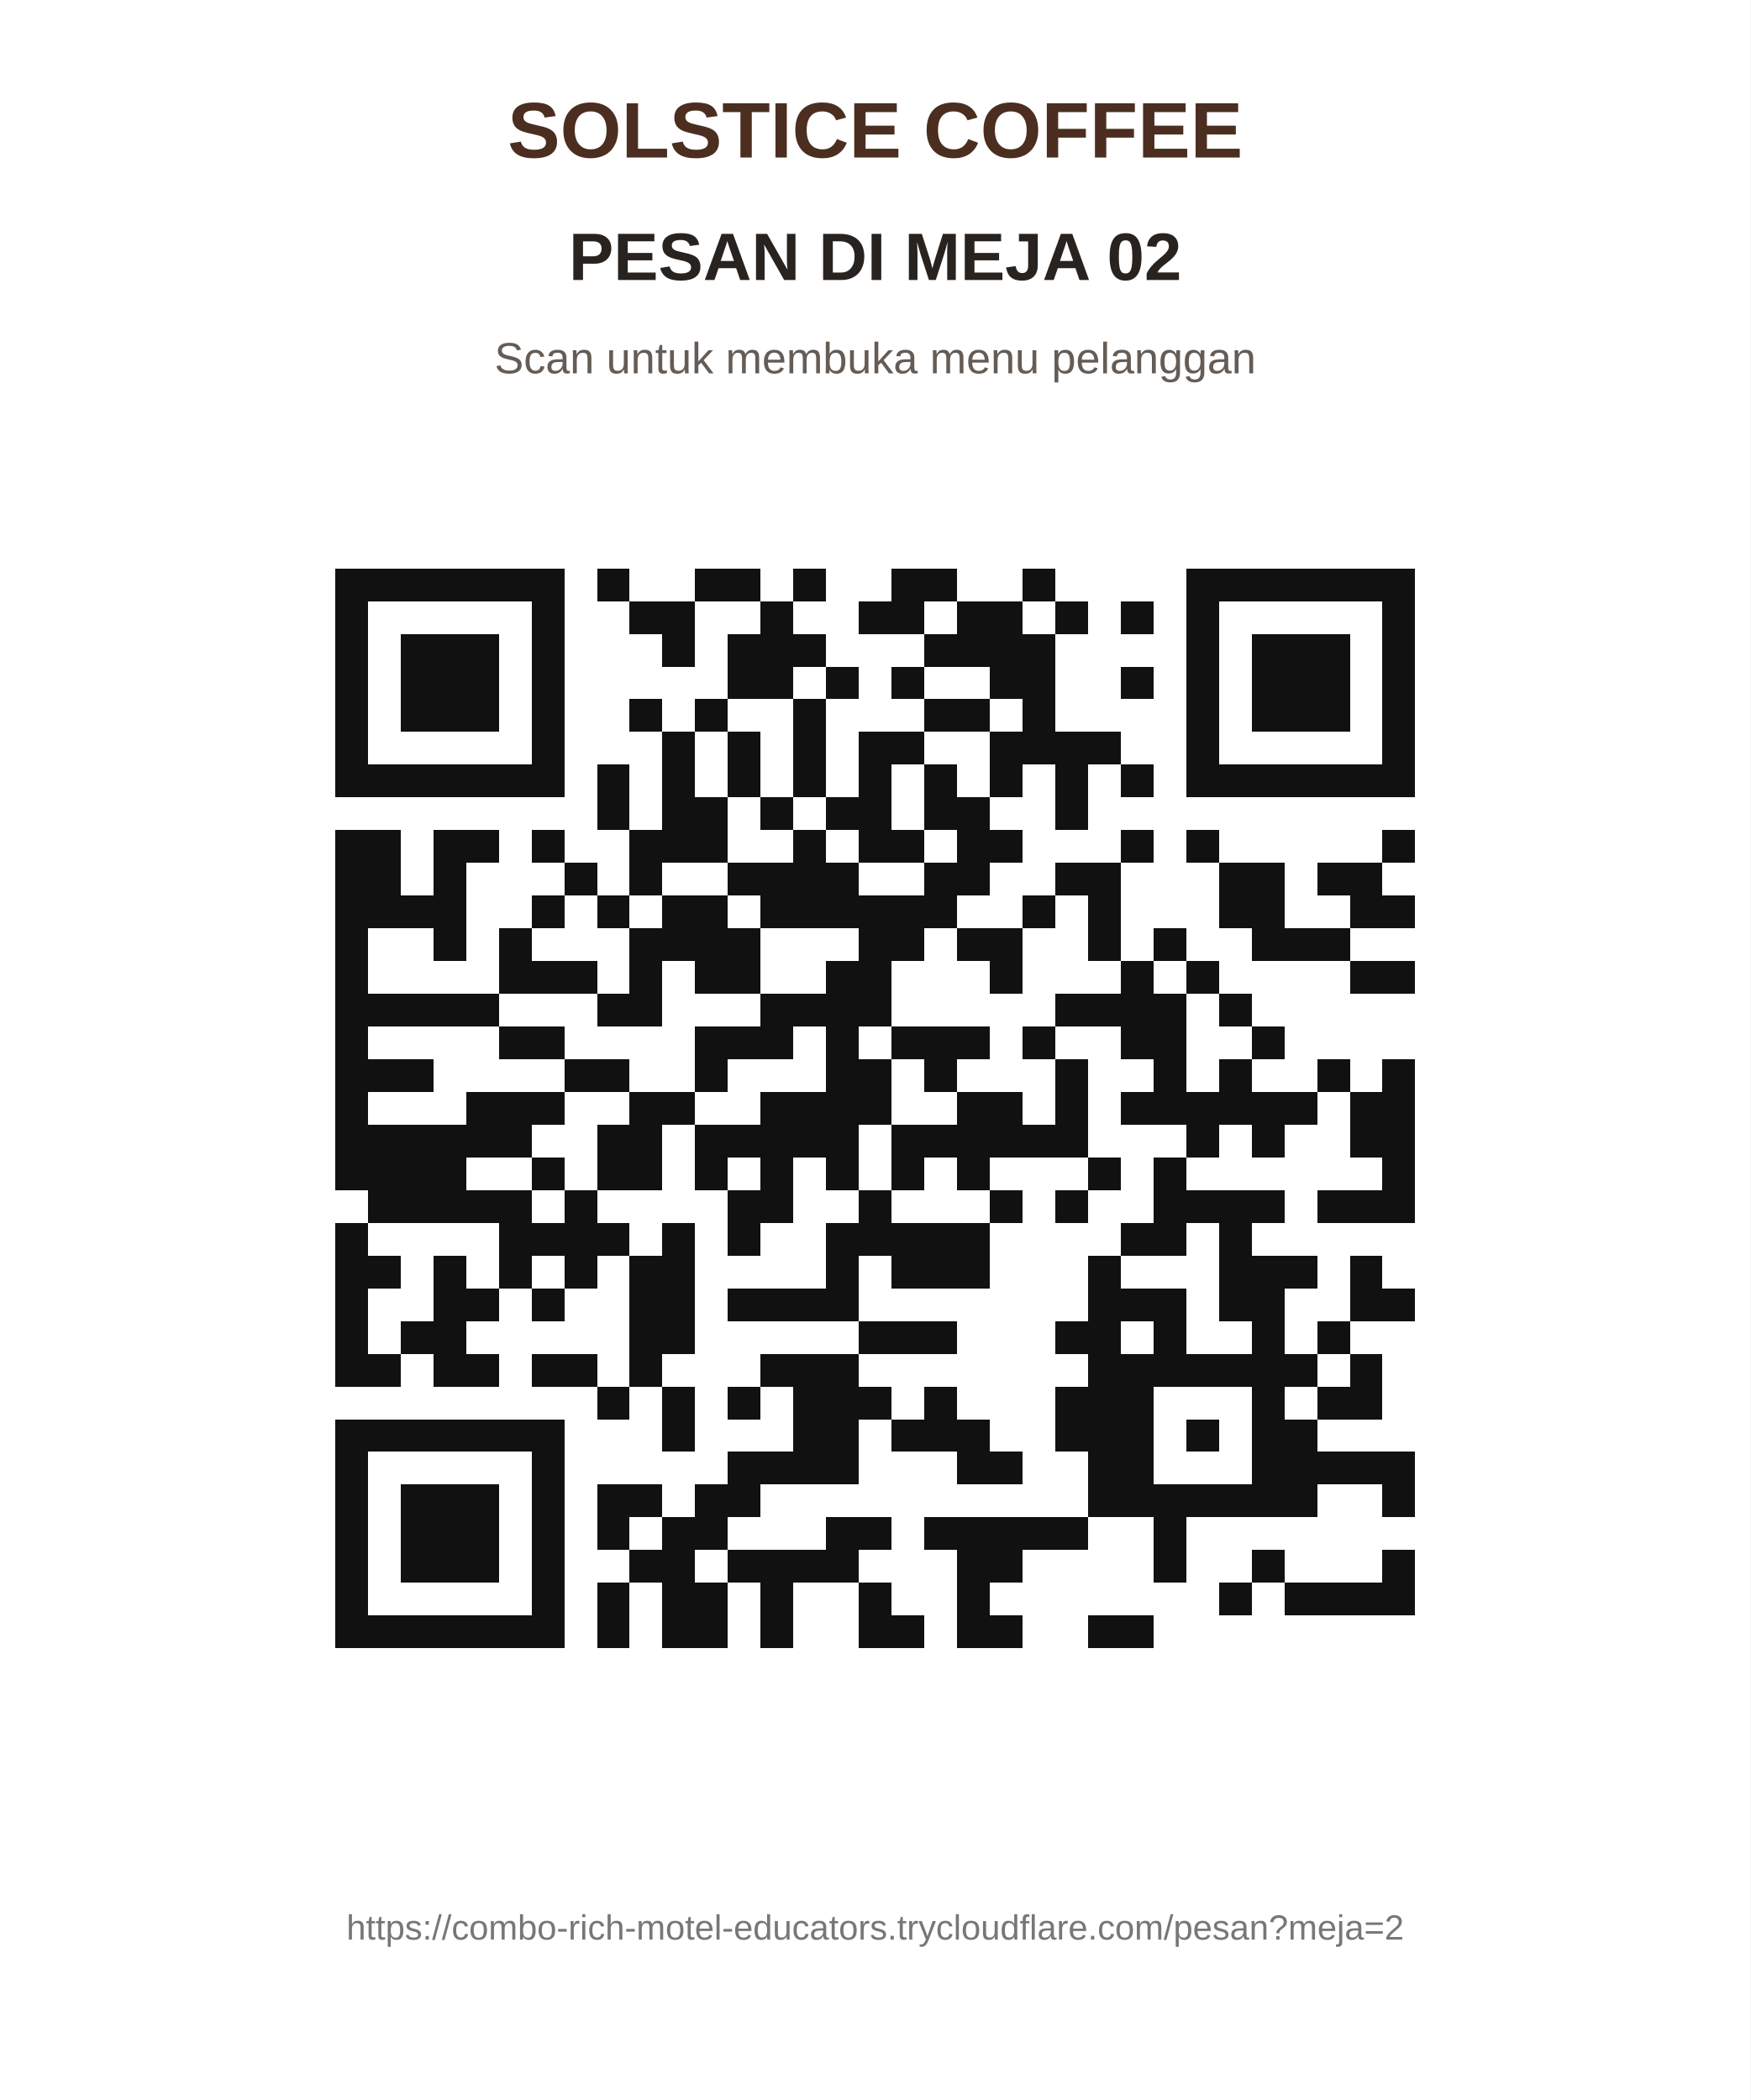
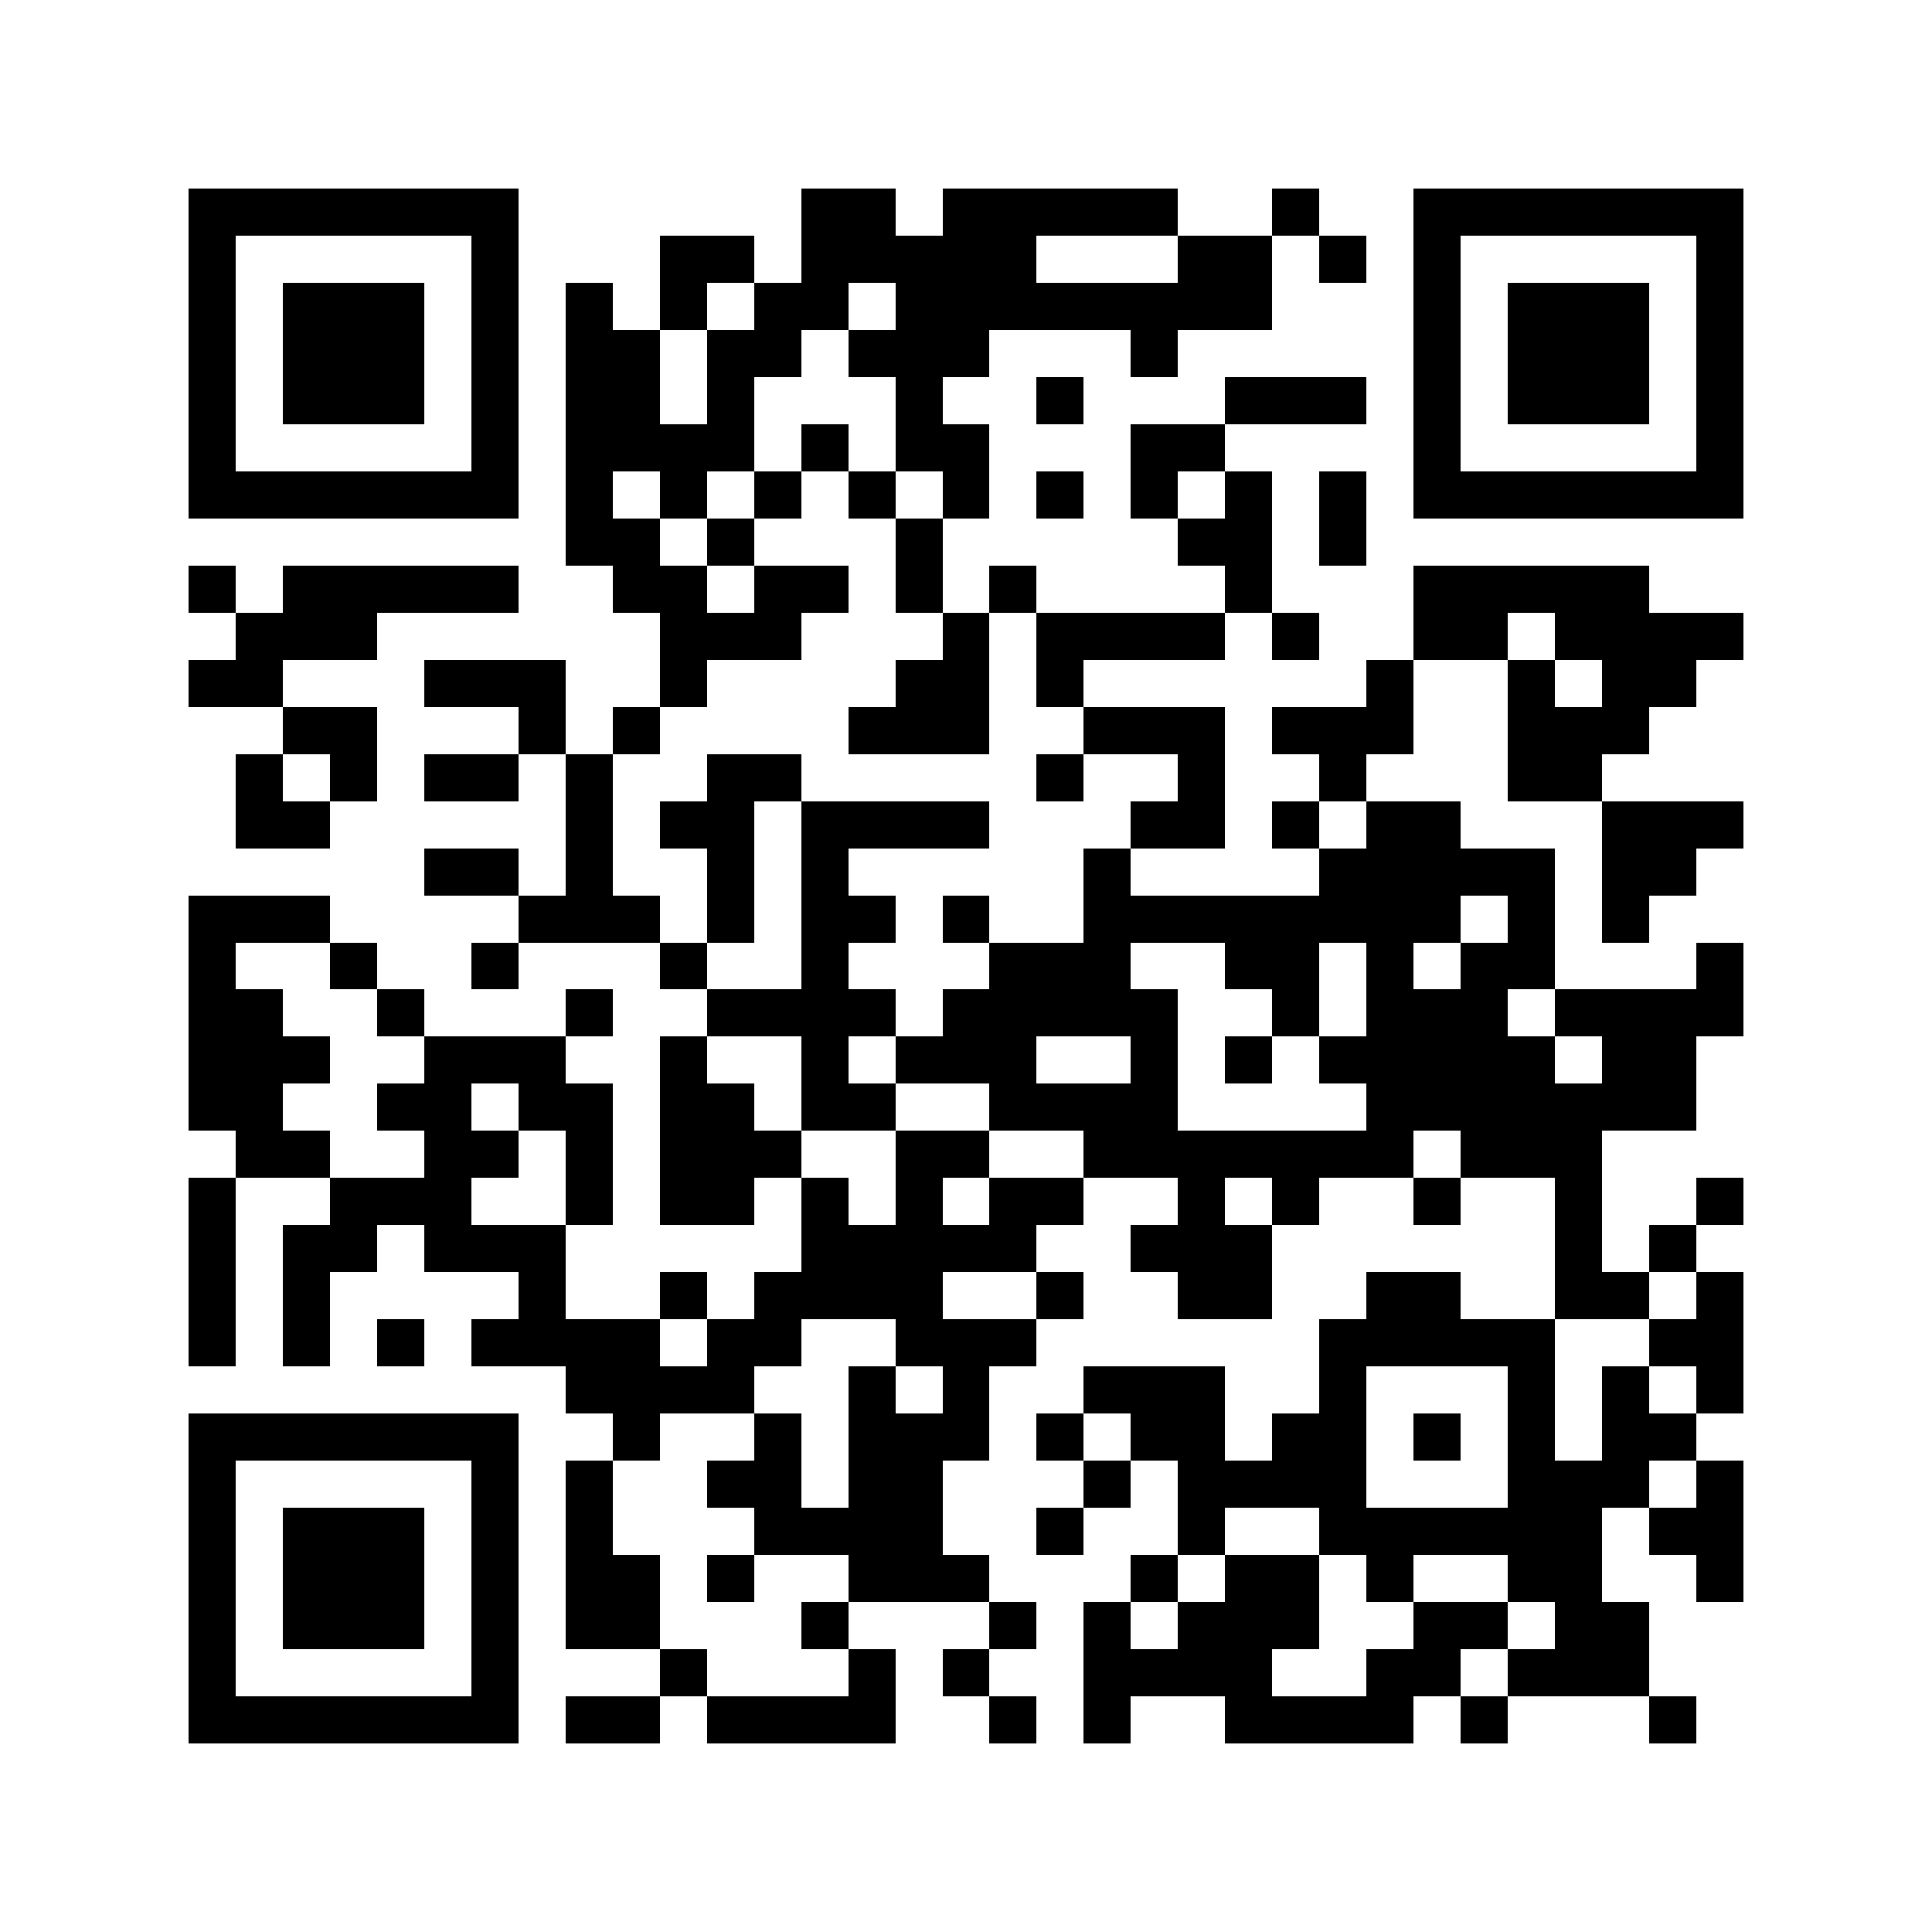
- <svg xmlns="http://www.w3.org/2000/svg" width="600" height="720" viewBox="0 0 600 720" role="img" aria-label="PESAN DI MEJA 02">
-   <rect width="600" height="720" fill="#fff" />
-   <text x="300" y="54" text-anchor="middle" font-family="Arial,sans-serif" font-size="27" font-weight="700" fill="#4b2e20">SOLSTICE COFFEE</text>
-   <text x="300" y="96" text-anchor="middle" font-family="Arial,sans-serif" font-size="23" font-weight="700" fill="#29231f">PESAN DI MEJA 02</text>
-   <text x="300" y="128" text-anchor="middle" font-family="Arial,sans-serif" font-size="15" fill="#655c55">Scan untuk membuka menu pelanggan</text>
-   <g transform="translate(70 150) scale(11.21951)" shape-rendering="crispEdges">
-     <rect width="41" height="41" fill="#fff" />
-     <path d="M4 4h1v1h-1zM5 4h1v1h-1zM6 4h1v1h-1zM7 4h1v1h-1zM8 4h1v1h-1zM9 4h1v1h-1zM10 4h1v1h-1zM12 4h1v1h-1zM15 4h1v1h-1zM16 4h1v1h-1zM18 4h1v1h-1zM21 4h1v1h-1zM22 4h1v1h-1zM25 4h1v1h-1zM30 4h1v1h-1zM31 4h1v1h-1zM32 4h1v1h-1zM33 4h1v1h-1zM34 4h1v1h-1zM35 4h1v1h-1zM36 4h1v1h-1zM4 5h1v1h-1zM10 5h1v1h-1zM13 5h1v1h-1zM14 5h1v1h-1zM17 5h1v1h-1zM20 5h1v1h-1zM21 5h1v1h-1zM23 5h1v1h-1zM24 5h1v1h-1zM26 5h1v1h-1zM28 5h1v1h-1zM30 5h1v1h-1zM36 5h1v1h-1zM4 6h1v1h-1zM6 6h1v1h-1zM7 6h1v1h-1zM8 6h1v1h-1zM10 6h1v1h-1zM14 6h1v1h-1zM16 6h1v1h-1zM17 6h1v1h-1zM18 6h1v1h-1zM22 6h1v1h-1zM23 6h1v1h-1zM24 6h1v1h-1zM25 6h1v1h-1zM30 6h1v1h-1zM32 6h1v1h-1zM33 6h1v1h-1zM34 6h1v1h-1zM36 6h1v1h-1zM4 7h1v1h-1zM6 7h1v1h-1zM7 7h1v1h-1zM8 7h1v1h-1zM10 7h1v1h-1zM16 7h1v1h-1zM17 7h1v1h-1zM19 7h1v1h-1zM21 7h1v1h-1zM24 7h1v1h-1zM25 7h1v1h-1zM28 7h1v1h-1zM30 7h1v1h-1zM32 7h1v1h-1zM33 7h1v1h-1zM34 7h1v1h-1zM36 7h1v1h-1zM4 8h1v1h-1zM6 8h1v1h-1zM7 8h1v1h-1zM8 8h1v1h-1zM10 8h1v1h-1zM13 8h1v1h-1zM15 8h1v1h-1zM18 8h1v1h-1zM22 8h1v1h-1zM23 8h1v1h-1zM25 8h1v1h-1zM30 8h1v1h-1zM32 8h1v1h-1zM33 8h1v1h-1zM34 8h1v1h-1zM36 8h1v1h-1zM4 9h1v1h-1zM10 9h1v1h-1zM14 9h1v1h-1zM16 9h1v1h-1zM18 9h1v1h-1zM20 9h1v1h-1zM21 9h1v1h-1zM24 9h1v1h-1zM25 9h1v1h-1zM26 9h1v1h-1zM27 9h1v1h-1zM30 9h1v1h-1zM36 9h1v1h-1zM4 10h1v1h-1zM5 10h1v1h-1zM6 10h1v1h-1zM7 10h1v1h-1zM8 10h1v1h-1zM9 10h1v1h-1zM10 10h1v1h-1zM12 10h1v1h-1zM14 10h1v1h-1zM16 10h1v1h-1zM18 10h1v1h-1zM20 10h1v1h-1zM22 10h1v1h-1zM24 10h1v1h-1zM26 10h1v1h-1zM28 10h1v1h-1zM30 10h1v1h-1zM31 10h1v1h-1zM32 10h1v1h-1zM33 10h1v1h-1zM34 10h1v1h-1zM35 10h1v1h-1zM36 10h1v1h-1zM12 11h1v1h-1zM14 11h1v1h-1zM15 11h1v1h-1zM17 11h1v1h-1zM19 11h1v1h-1zM20 11h1v1h-1zM22 11h1v1h-1zM23 11h1v1h-1zM26 11h1v1h-1zM4 12h1v1h-1zM5 12h1v1h-1zM7 12h1v1h-1zM8 12h1v1h-1zM10 12h1v1h-1zM13 12h1v1h-1zM14 12h1v1h-1zM15 12h1v1h-1zM18 12h1v1h-1zM20 12h1v1h-1zM21 12h1v1h-1zM23 12h1v1h-1zM24 12h1v1h-1zM28 12h1v1h-1zM30 12h1v1h-1zM36 12h1v1h-1zM4 13h1v1h-1zM5 13h1v1h-1zM7 13h1v1h-1zM11 13h1v1h-1zM13 13h1v1h-1zM16 13h1v1h-1zM17 13h1v1h-1zM18 13h1v1h-1zM19 13h1v1h-1zM22 13h1v1h-1zM23 13h1v1h-1zM26 13h1v1h-1zM27 13h1v1h-1zM31 13h1v1h-1zM32 13h1v1h-1zM34 13h1v1h-1zM35 13h1v1h-1zM4 14h1v1h-1zM5 14h1v1h-1zM6 14h1v1h-1zM7 14h1v1h-1zM10 14h1v1h-1zM12 14h1v1h-1zM14 14h1v1h-1zM15 14h1v1h-1zM17 14h1v1h-1zM18 14h1v1h-1zM19 14h1v1h-1zM20 14h1v1h-1zM21 14h1v1h-1zM22 14h1v1h-1zM25 14h1v1h-1zM27 14h1v1h-1zM31 14h1v1h-1zM32 14h1v1h-1zM35 14h1v1h-1zM36 14h1v1h-1zM4 15h1v1h-1zM7 15h1v1h-1zM9 15h1v1h-1zM13 15h1v1h-1zM14 15h1v1h-1zM15 15h1v1h-1zM16 15h1v1h-1zM20 15h1v1h-1zM21 15h1v1h-1zM23 15h1v1h-1zM24 15h1v1h-1zM27 15h1v1h-1zM29 15h1v1h-1zM32 15h1v1h-1zM33 15h1v1h-1zM34 15h1v1h-1zM4 16h1v1h-1zM9 16h1v1h-1zM10 16h1v1h-1zM11 16h1v1h-1zM13 16h1v1h-1zM15 16h1v1h-1zM16 16h1v1h-1zM19 16h1v1h-1zM20 16h1v1h-1zM24 16h1v1h-1zM28 16h1v1h-1zM30 16h1v1h-1zM35 16h1v1h-1zM36 16h1v1h-1zM4 17h1v1h-1zM5 17h1v1h-1zM6 17h1v1h-1zM7 17h1v1h-1zM8 17h1v1h-1zM12 17h1v1h-1zM13 17h1v1h-1zM17 17h1v1h-1zM18 17h1v1h-1zM19 17h1v1h-1zM20 17h1v1h-1zM26 17h1v1h-1zM27 17h1v1h-1zM28 17h1v1h-1zM29 17h1v1h-1zM31 17h1v1h-1zM4 18h1v1h-1zM9 18h1v1h-1zM10 18h1v1h-1zM15 18h1v1h-1zM16 18h1v1h-1zM17 18h1v1h-1zM19 18h1v1h-1zM21 18h1v1h-1zM22 18h1v1h-1zM23 18h1v1h-1zM25 18h1v1h-1zM28 18h1v1h-1zM29 18h1v1h-1zM32 18h1v1h-1zM4 19h1v1h-1zM5 19h1v1h-1zM6 19h1v1h-1zM11 19h1v1h-1zM12 19h1v1h-1zM15 19h1v1h-1zM19 19h1v1h-1zM20 19h1v1h-1zM22 19h1v1h-1zM26 19h1v1h-1zM29 19h1v1h-1zM31 19h1v1h-1zM34 19h1v1h-1zM36 19h1v1h-1zM4 20h1v1h-1zM8 20h1v1h-1zM9 20h1v1h-1zM10 20h1v1h-1zM13 20h1v1h-1zM14 20h1v1h-1zM17 20h1v1h-1zM18 20h1v1h-1zM19 20h1v1h-1zM20 20h1v1h-1zM23 20h1v1h-1zM24 20h1v1h-1zM26 20h1v1h-1zM28 20h1v1h-1zM29 20h1v1h-1zM30 20h1v1h-1zM31 20h1v1h-1zM32 20h1v1h-1zM33 20h1v1h-1zM35 20h1v1h-1zM36 20h1v1h-1zM4 21h1v1h-1zM5 21h1v1h-1zM6 21h1v1h-1zM7 21h1v1h-1zM8 21h1v1h-1zM9 21h1v1h-1zM12 21h1v1h-1zM13 21h1v1h-1zM15 21h1v1h-1zM16 21h1v1h-1zM17 21h1v1h-1zM18 21h1v1h-1zM19 21h1v1h-1zM21 21h1v1h-1zM22 21h1v1h-1zM23 21h1v1h-1zM24 21h1v1h-1zM25 21h1v1h-1zM26 21h1v1h-1zM30 21h1v1h-1zM32 21h1v1h-1zM35 21h1v1h-1zM36 21h1v1h-1zM4 22h1v1h-1zM5 22h1v1h-1zM6 22h1v1h-1zM7 22h1v1h-1zM10 22h1v1h-1zM12 22h1v1h-1zM13 22h1v1h-1zM15 22h1v1h-1zM17 22h1v1h-1zM19 22h1v1h-1zM21 22h1v1h-1zM23 22h1v1h-1zM27 22h1v1h-1zM29 22h1v1h-1zM36 22h1v1h-1zM5 23h1v1h-1zM6 23h1v1h-1zM7 23h1v1h-1zM8 23h1v1h-1zM9 23h1v1h-1zM11 23h1v1h-1zM16 23h1v1h-1zM17 23h1v1h-1zM20 23h1v1h-1zM24 23h1v1h-1zM26 23h1v1h-1zM29 23h1v1h-1zM30 23h1v1h-1zM31 23h1v1h-1zM32 23h1v1h-1zM34 23h1v1h-1zM35 23h1v1h-1zM36 23h1v1h-1zM4 24h1v1h-1zM9 24h1v1h-1zM10 24h1v1h-1zM11 24h1v1h-1zM12 24h1v1h-1zM14 24h1v1h-1zM16 24h1v1h-1zM19 24h1v1h-1zM20 24h1v1h-1zM21 24h1v1h-1zM22 24h1v1h-1zM23 24h1v1h-1zM28 24h1v1h-1zM29 24h1v1h-1zM31 24h1v1h-1zM4 25h1v1h-1zM5 25h1v1h-1zM7 25h1v1h-1zM9 25h1v1h-1zM11 25h1v1h-1zM13 25h1v1h-1zM14 25h1v1h-1zM19 25h1v1h-1zM21 25h1v1h-1zM22 25h1v1h-1zM23 25h1v1h-1zM27 25h1v1h-1zM31 25h1v1h-1zM32 25h1v1h-1zM33 25h1v1h-1zM35 25h1v1h-1zM4 26h1v1h-1zM7 26h1v1h-1zM8 26h1v1h-1zM10 26h1v1h-1zM13 26h1v1h-1zM14 26h1v1h-1zM16 26h1v1h-1zM17 26h1v1h-1zM18 26h1v1h-1zM19 26h1v1h-1zM27 26h1v1h-1zM28 26h1v1h-1zM29 26h1v1h-1zM31 26h1v1h-1zM32 26h1v1h-1zM35 26h1v1h-1zM36 26h1v1h-1zM4 27h1v1h-1zM6 27h1v1h-1zM7 27h1v1h-1zM13 27h1v1h-1zM14 27h1v1h-1zM20 27h1v1h-1zM21 27h1v1h-1zM22 27h1v1h-1zM26 27h1v1h-1zM27 27h1v1h-1zM29 27h1v1h-1zM32 27h1v1h-1zM34 27h1v1h-1zM4 28h1v1h-1zM5 28h1v1h-1zM7 28h1v1h-1zM8 28h1v1h-1zM10 28h1v1h-1zM11 28h1v1h-1zM13 28h1v1h-1zM17 28h1v1h-1zM18 28h1v1h-1zM19 28h1v1h-1zM27 28h1v1h-1zM28 28h1v1h-1zM29 28h1v1h-1zM30 28h1v1h-1zM31 28h1v1h-1zM32 28h1v1h-1zM33 28h1v1h-1zM35 28h1v1h-1zM12 29h1v1h-1zM14 29h1v1h-1zM16 29h1v1h-1zM18 29h1v1h-1zM19 29h1v1h-1zM20 29h1v1h-1zM22 29h1v1h-1zM26 29h1v1h-1zM27 29h1v1h-1zM28 29h1v1h-1zM32 29h1v1h-1zM34 29h1v1h-1zM35 29h1v1h-1zM4 30h1v1h-1zM5 30h1v1h-1zM6 30h1v1h-1zM7 30h1v1h-1zM8 30h1v1h-1zM9 30h1v1h-1zM10 30h1v1h-1zM14 30h1v1h-1zM18 30h1v1h-1zM19 30h1v1h-1zM21 30h1v1h-1zM22 30h1v1h-1zM23 30h1v1h-1zM26 30h1v1h-1zM27 30h1v1h-1zM28 30h1v1h-1zM30 30h1v1h-1zM32 30h1v1h-1zM33 30h1v1h-1zM4 31h1v1h-1zM10 31h1v1h-1zM16 31h1v1h-1zM17 31h1v1h-1zM18 31h1v1h-1zM19 31h1v1h-1zM23 31h1v1h-1zM24 31h1v1h-1zM27 31h1v1h-1zM28 31h1v1h-1zM32 31h1v1h-1zM33 31h1v1h-1zM34 31h1v1h-1zM35 31h1v1h-1zM36 31h1v1h-1zM4 32h1v1h-1zM6 32h1v1h-1zM7 32h1v1h-1zM8 32h1v1h-1zM10 32h1v1h-1zM12 32h1v1h-1zM13 32h1v1h-1zM15 32h1v1h-1zM16 32h1v1h-1zM27 32h1v1h-1zM28 32h1v1h-1zM29 32h1v1h-1zM30 32h1v1h-1zM31 32h1v1h-1zM32 32h1v1h-1zM33 32h1v1h-1zM36 32h1v1h-1zM4 33h1v1h-1zM6 33h1v1h-1zM7 33h1v1h-1zM8 33h1v1h-1zM10 33h1v1h-1zM12 33h1v1h-1zM14 33h1v1h-1zM15 33h1v1h-1zM19 33h1v1h-1zM20 33h1v1h-1zM22 33h1v1h-1zM23 33h1v1h-1zM24 33h1v1h-1zM25 33h1v1h-1zM26 33h1v1h-1zM29 33h1v1h-1zM4 34h1v1h-1zM6 34h1v1h-1zM7 34h1v1h-1zM8 34h1v1h-1zM10 34h1v1h-1zM13 34h1v1h-1zM14 34h1v1h-1zM16 34h1v1h-1zM17 34h1v1h-1zM18 34h1v1h-1zM19 34h1v1h-1zM23 34h1v1h-1zM24 34h1v1h-1zM29 34h1v1h-1zM32 34h1v1h-1zM36 34h1v1h-1zM4 35h1v1h-1zM10 35h1v1h-1zM12 35h1v1h-1zM14 35h1v1h-1zM15 35h1v1h-1zM17 35h1v1h-1zM20 35h1v1h-1zM23 35h1v1h-1zM31 35h1v1h-1zM33 35h1v1h-1zM34 35h1v1h-1zM35 35h1v1h-1zM36 35h1v1h-1zM4 36h1v1h-1zM5 36h1v1h-1zM6 36h1v1h-1zM7 36h1v1h-1zM8 36h1v1h-1zM9 36h1v1h-1zM10 36h1v1h-1zM12 36h1v1h-1zM14 36h1v1h-1zM15 36h1v1h-1zM17 36h1v1h-1zM20 36h1v1h-1zM21 36h1v1h-1zM23 36h1v1h-1zM24 36h1v1h-1zM27 36h1v1h-1zM28 36h1v1h-1z" fill="#111" />
-   </g>
-   <text x="300" y="665" text-anchor="middle" font-family="Arial,sans-serif" font-size="12" fill="#777">https://combo-rich-motel-educators.trycloudflare.com/pesan?meja=2</text>
+ <svg xmlns="http://www.w3.org/2000/svg" viewBox="0 0 41 41" shape-rendering="crispEdges">
+   <path fill="#ffffff" d="M0 0h41v41H0z" />
+   <path stroke="#000000" d="M4 4.5h7m6 0h2m1 0h5m2 0h1m2 0h7M4 5.5h1m5 0h1m3 0h2m1 0h5m3 0h2m1 0h1m1 0h1m5 0h1M4 6.5h1m1 0h3m1 0h1m1 0h1m1 0h1m1 0h2m1 0h8m3 0h1m1 0h3m1 0h1M4 7.5h1m1 0h3m1 0h1m1 0h2m1 0h2m1 0h3m3 0h1m5 0h1m1 0h3m1 0h1M4 8.5h1m1 0h3m1 0h1m1 0h2m1 0h1m3 0h1m2 0h1m3 0h3m1 0h1m1 0h3m1 0h1M4 9.5h1m5 0h1m1 0h4m1 0h1m1 0h2m3 0h2m4 0h1m5 0h1M4 10.5h7m1 0h1m1 0h1m1 0h1m1 0h1m1 0h1m1 0h1m1 0h1m1 0h1m1 0h1m1 0h7M12 11.5h2m1 0h1m3 0h1m5 0h2m1 0h1M4 12.5h1m1 0h5m2 0h2m1 0h2m1 0h1m1 0h1m4 0h1m3 0h5M5 13.5h3m6 0h3m3 0h1m1 0h4m1 0h1m2 0h2m1 0h4M4 14.5h2m3 0h3m2 0h1m4 0h2m1 0h1m6 0h1m2 0h1m1 0h2M6 15.5h2m3 0h1m1 0h1m4 0h3m2 0h3m1 0h3m2 0h3M5 16.5h1m1 0h1m1 0h2m1 0h1m2 0h2m5 0h1m2 0h1m2 0h1m3 0h2M5 17.5h2m5 0h1m1 0h2m1 0h4m3 0h2m1 0h1m1 0h2m3 0h3M9 18.5h2m1 0h1m2 0h1m1 0h1m5 0h1m4 0h5m1 0h2M4 19.5h3m4 0h3m1 0h1m1 0h2m1 0h1m2 0h8m1 0h1m1 0h1M4 20.5h1m2 0h1m2 0h1m3 0h1m2 0h1m3 0h3m2 0h2m1 0h1m1 0h2m3 0h1M4 21.5h2m2 0h1m3 0h1m2 0h4m1 0h5m2 0h1m1 0h3m1 0h4M4 22.5h3m2 0h3m2 0h1m2 0h1m1 0h3m2 0h1m1 0h1m1 0h5m1 0h2M4 23.5h2m2 0h2m1 0h2m1 0h2m1 0h2m2 0h4m4 0h7M5 24.5h2m2 0h2m1 0h1m1 0h3m2 0h2m2 0h7m1 0h3M4 25.5h1m2 0h3m2 0h1m1 0h2m1 0h1m1 0h1m1 0h2m2 0h1m1 0h1m2 0h1m2 0h1m2 0h1M4 26.5h1m1 0h2m1 0h3m5 0h5m2 0h3m6 0h1m1 0h1M4 27.5h1m1 0h1m4 0h1m2 0h1m1 0h4m2 0h1m2 0h2m2 0h2m2 0h2m1 0h1M4 28.5h1m1 0h1m1 0h1m1 0h4m1 0h2m2 0h3m6 0h5m2 0h2M12 29.5h4m2 0h1m1 0h1m2 0h3m2 0h1m3 0h1m1 0h1m1 0h1M4 30.5h7m2 0h1m2 0h1m1 0h3m1 0h1m1 0h2m1 0h2m1 0h1m1 0h1m1 0h2M4 31.5h1m5 0h1m1 0h1m2 0h2m1 0h2m3 0h1m1 0h4m3 0h3m1 0h1M4 32.5h1m1 0h3m1 0h1m1 0h1m3 0h4m2 0h1m2 0h1m2 0h6m1 0h2M4 33.5h1m1 0h3m1 0h1m1 0h2m1 0h1m2 0h3m3 0h1m1 0h2m1 0h1m2 0h2m2 0h1M4 34.5h1m1 0h3m1 0h1m1 0h2m3 0h1m3 0h1m1 0h1m1 0h3m2 0h2m1 0h2M4 35.5h1m5 0h1m3 0h1m3 0h1m1 0h1m2 0h4m2 0h2m1 0h3M4 36.5h7m1 0h2m1 0h4m2 0h1m1 0h1m2 0h4m1 0h1m3 0h1" />
</svg>
